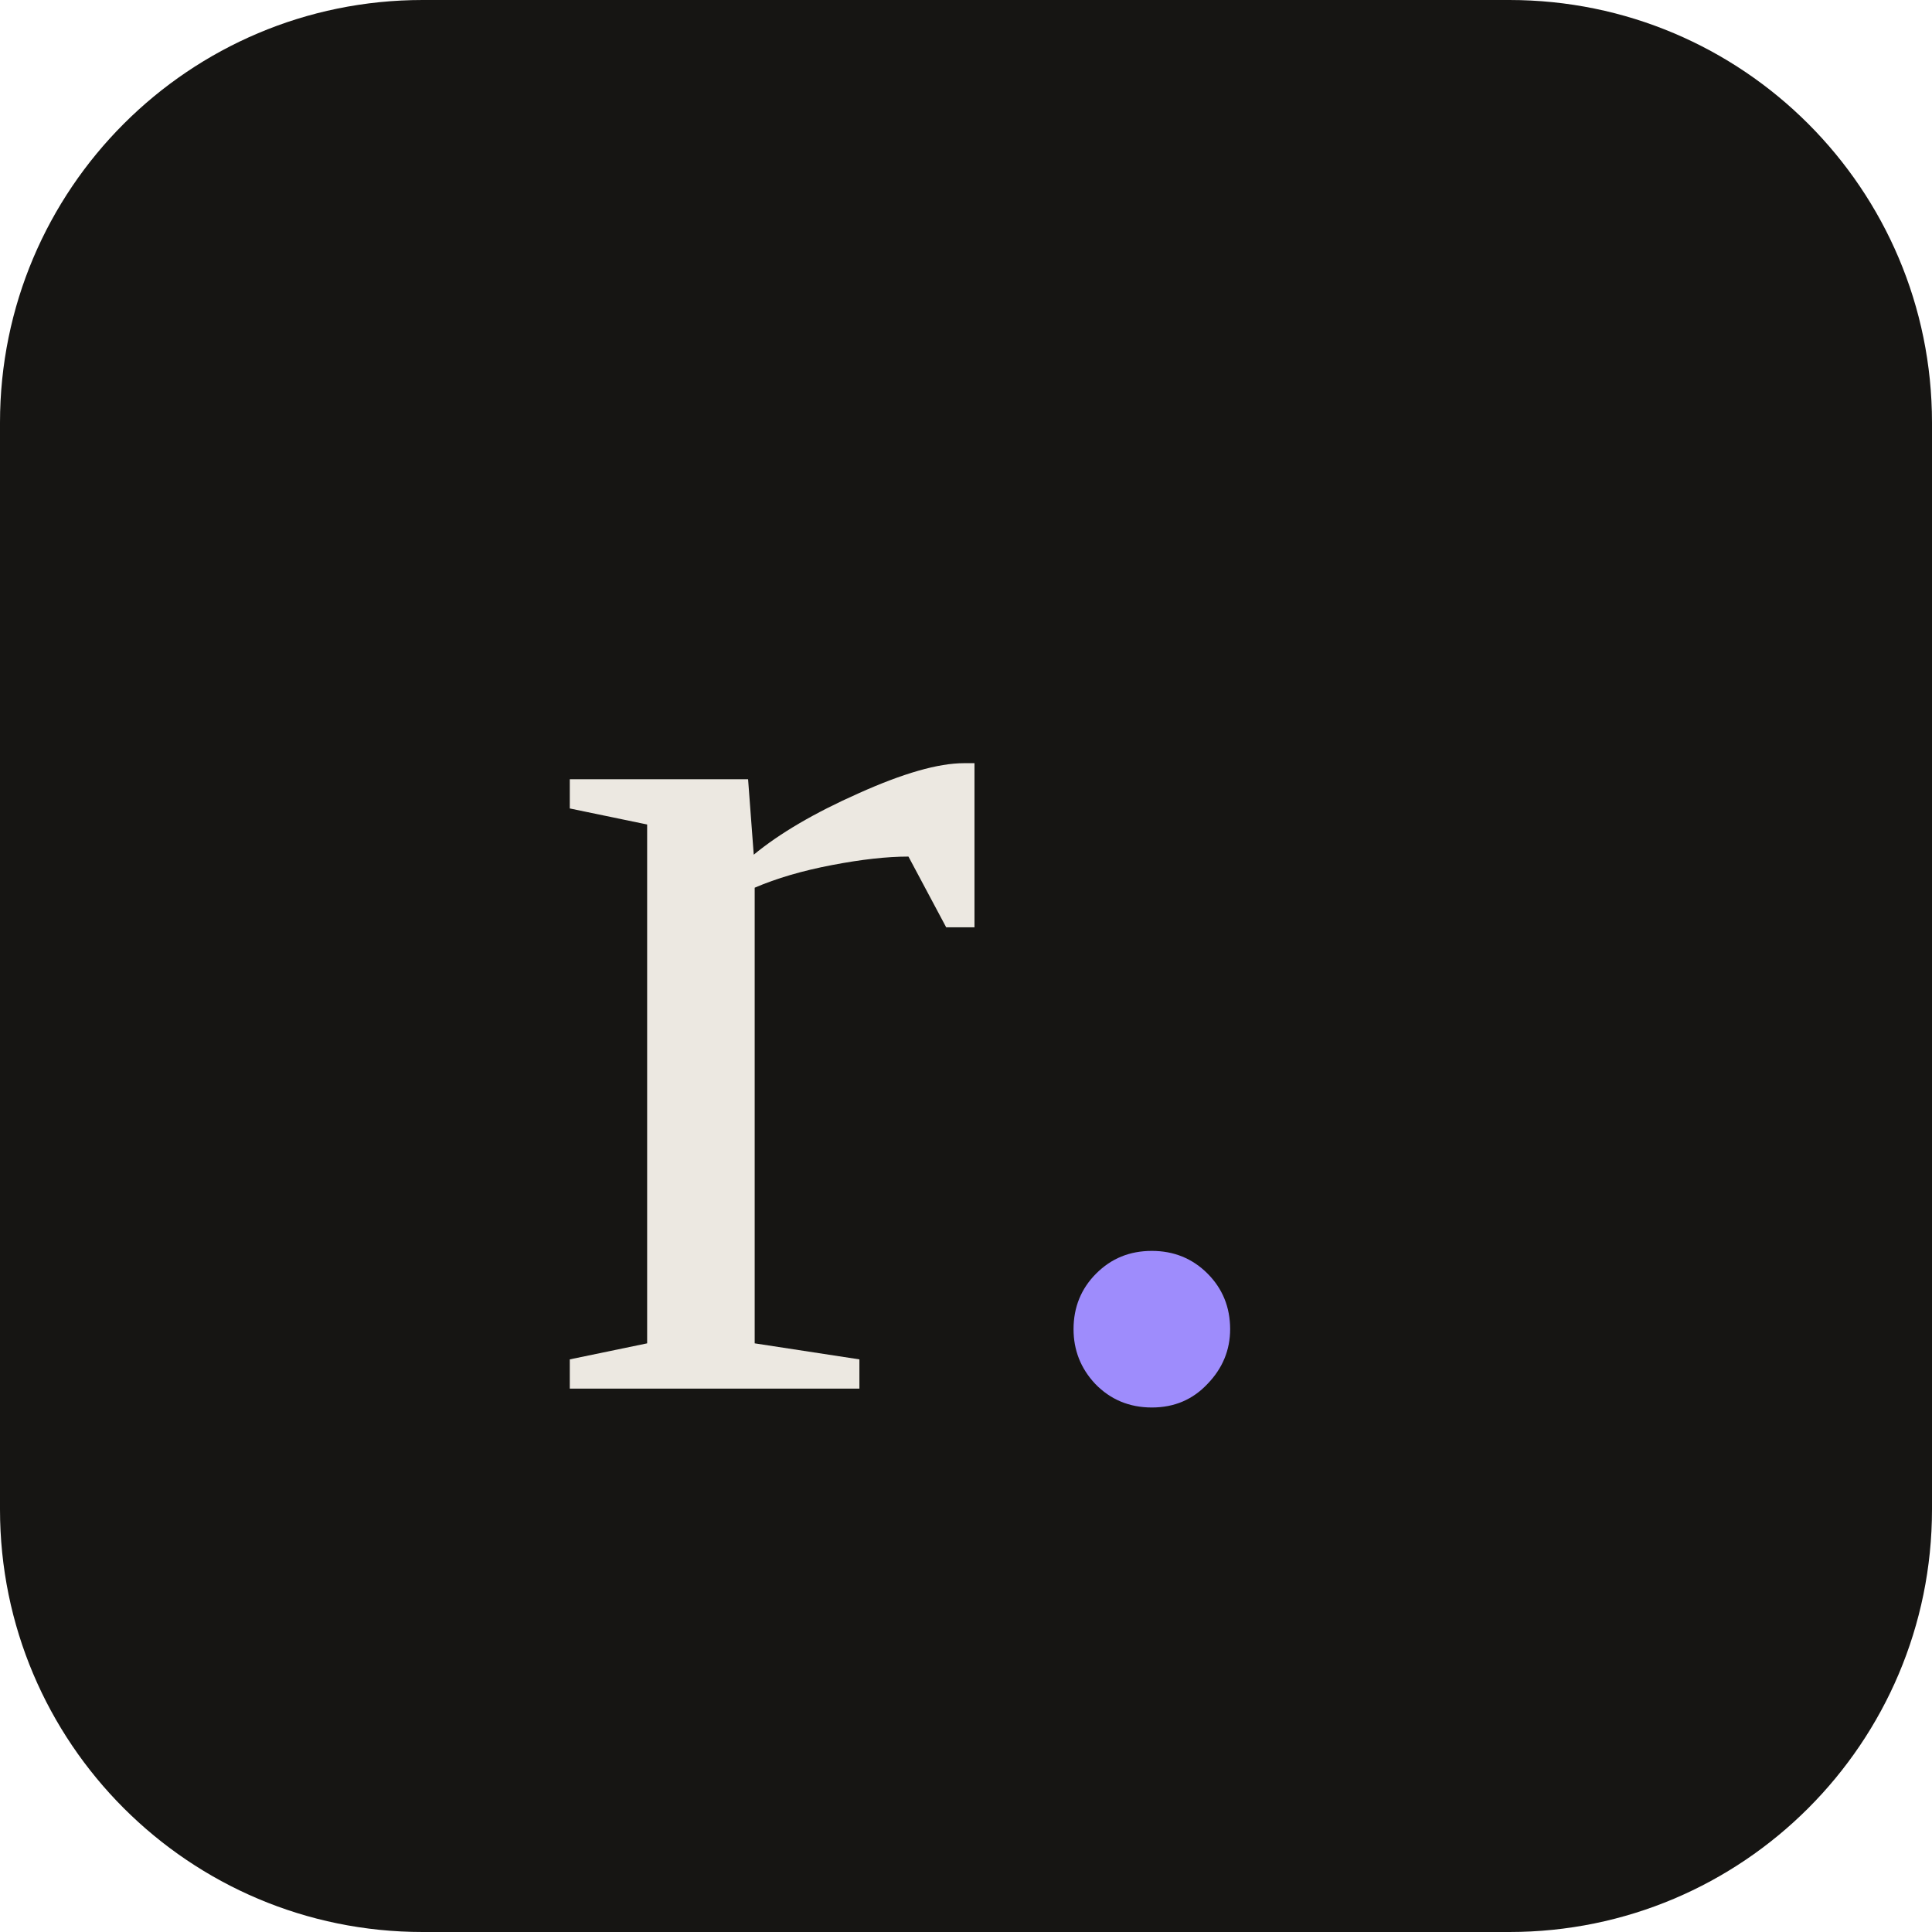
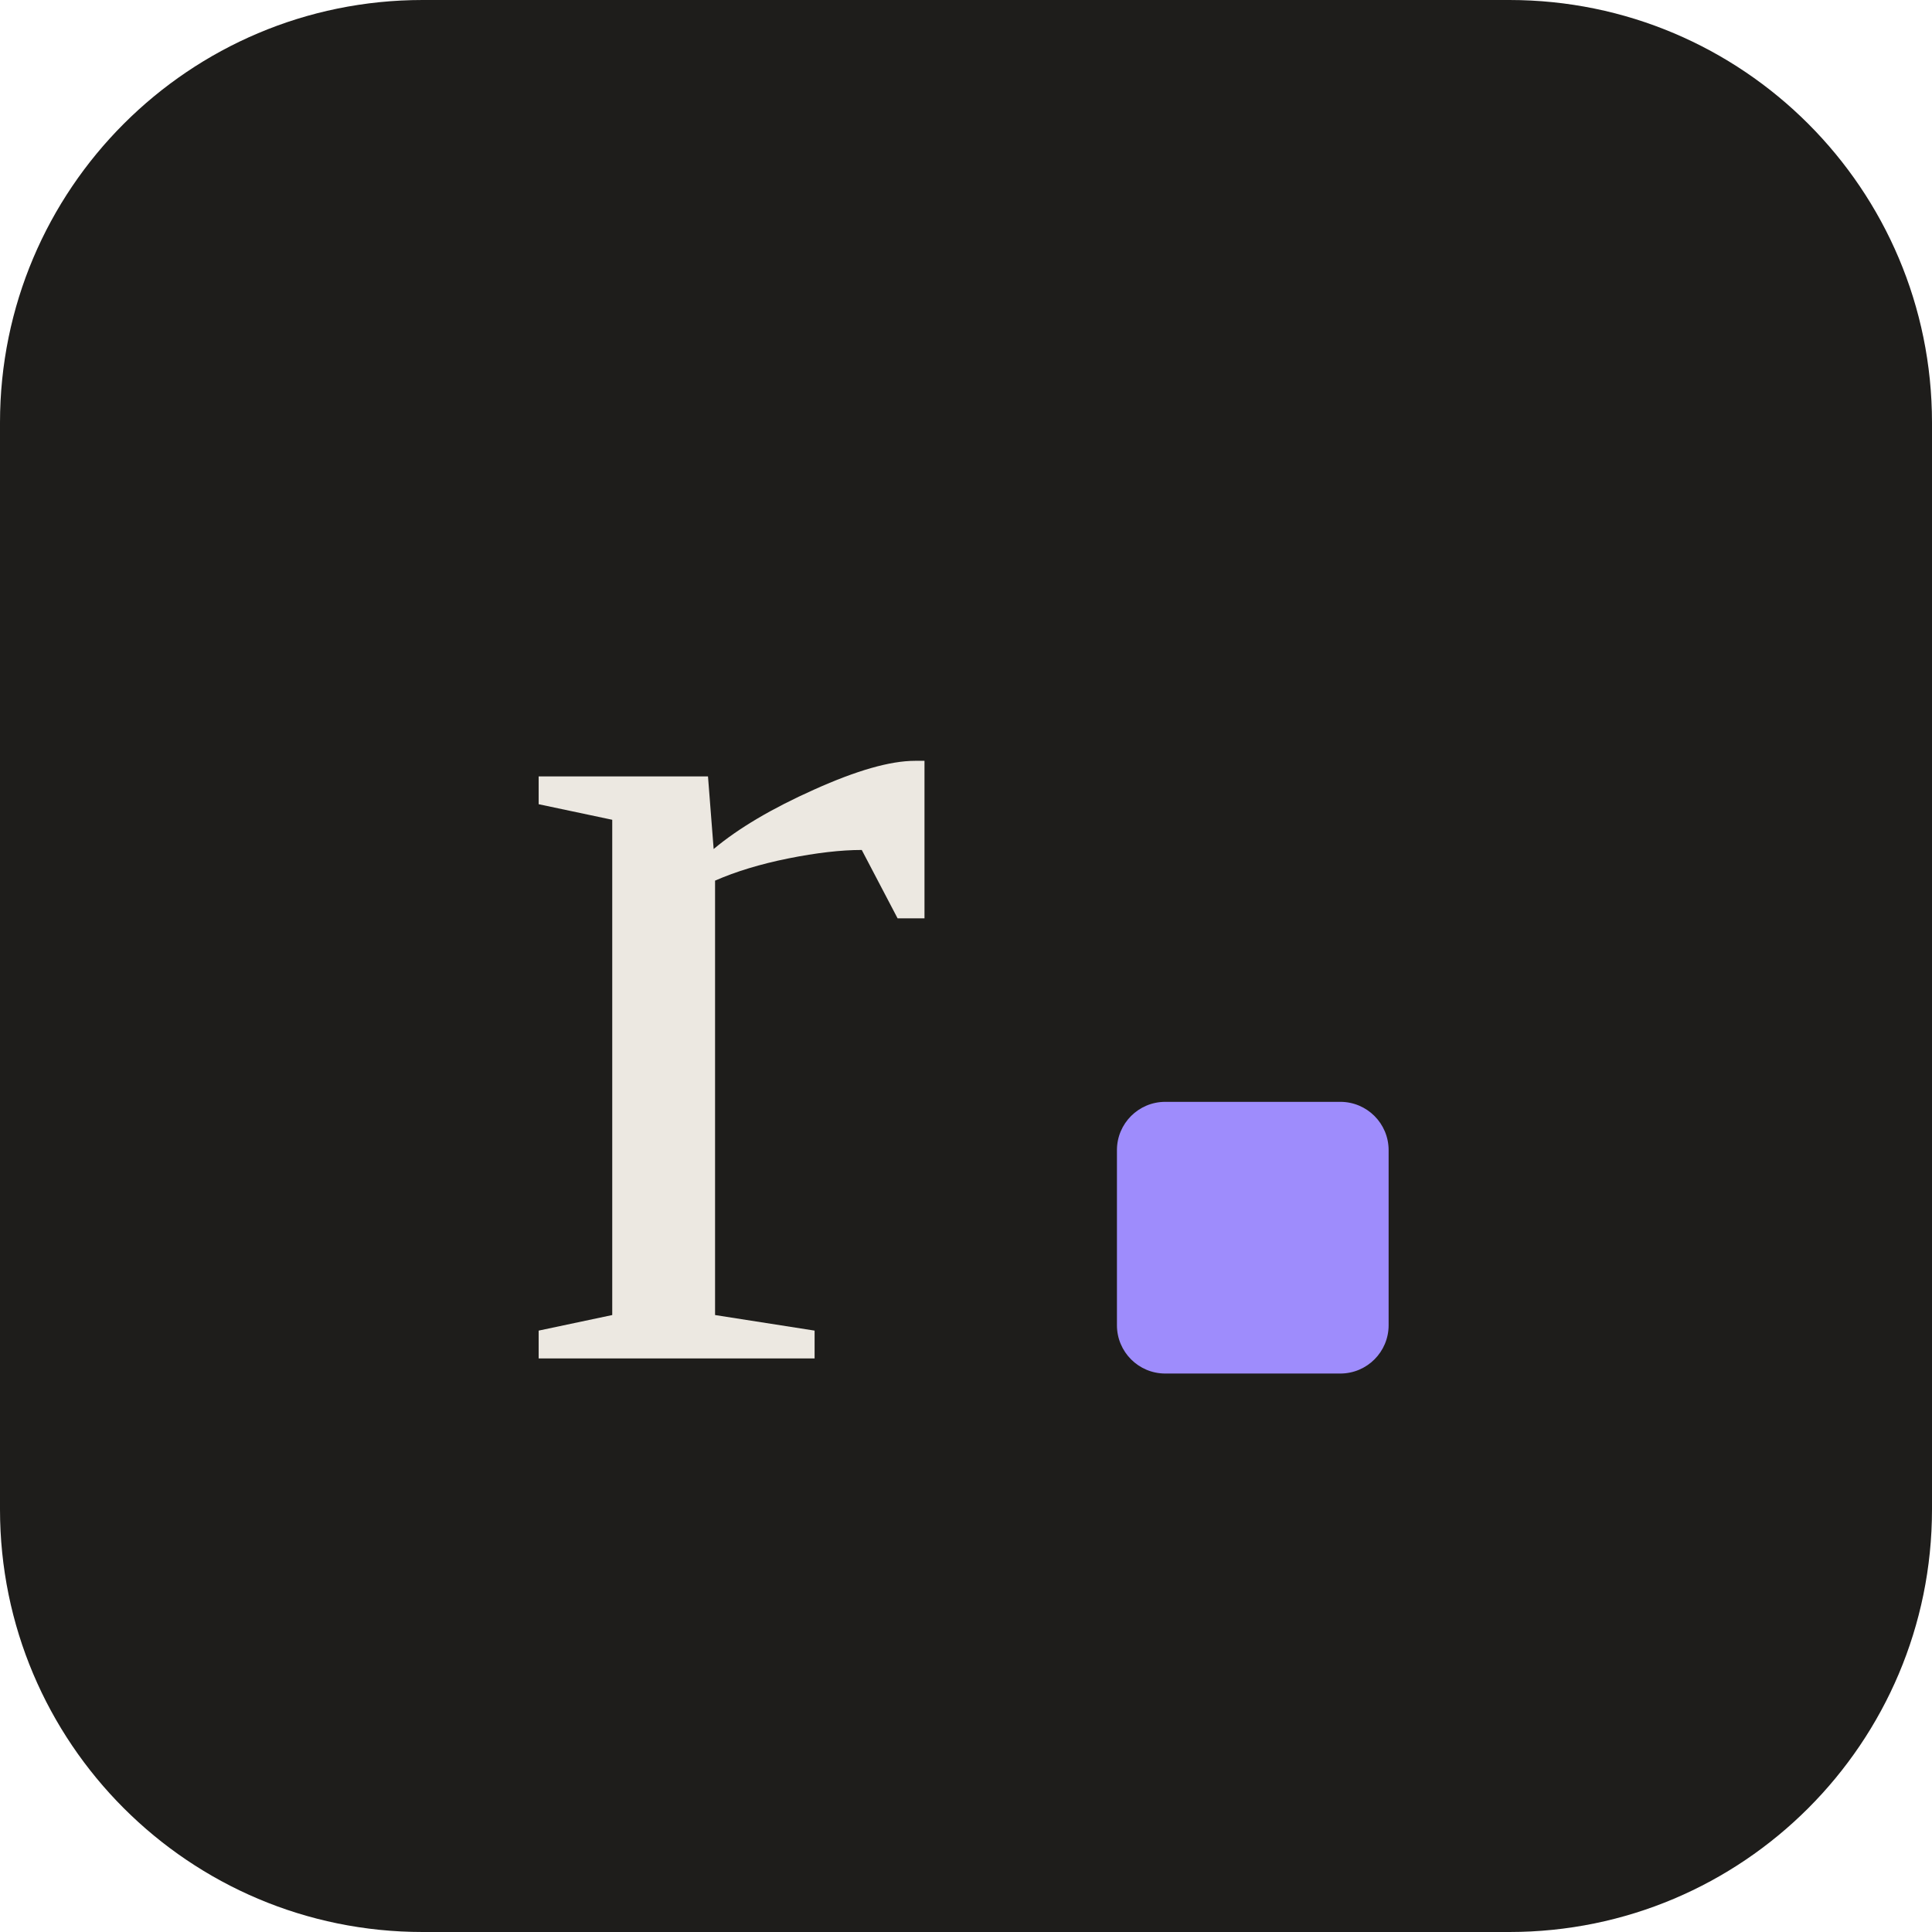
- <svg xmlns="http://www.w3.org/2000/svg" width="32" height="32" viewBox="0 0 32 32">
-   <rect width="32" height="32" rx="7" fill="#161513" />
-   <text x="9" y="23" font-family="Spectral, Georgia, 'Times New Roman', serif" font-size="22" font-weight="500" letter-spacing="-0.5" fill="#ece8e1">r<tspan fill="#9e8cfc">.</tspan>
-   </text>
+ <svg xmlns="http://www.w3.org/2000/svg" viewBox="0 0 64 64" width="64" height="64">
+   <rect width="64" height="64" rx="14" fill="#1e1d1b" />
+   <text x="17" y="45" font-family="Georgia, 'Times New Roman', 'Spectral', serif" font-size="42" font-weight="500" fill="#ece8e1">r</text>
+   <rect x="37" y="36.5" width="9" height="9" rx="1.6" fill="#9e8cfc" />
</svg>
